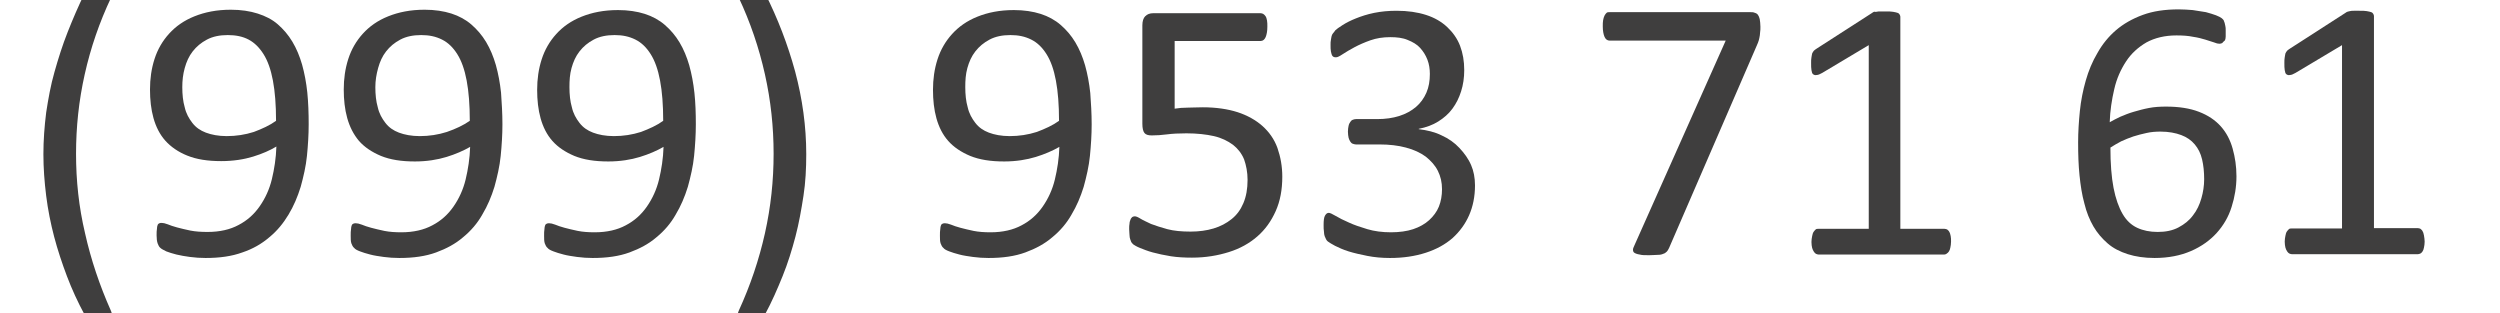
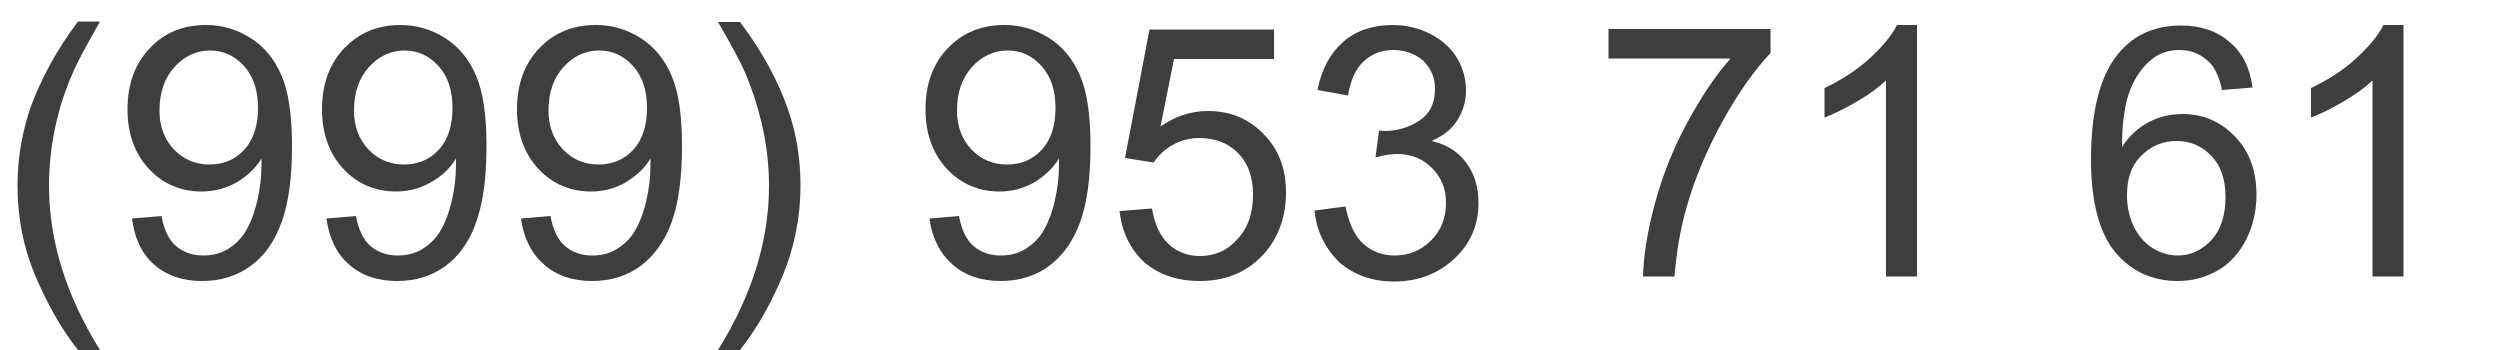
- <svg xmlns="http://www.w3.org/2000/svg" version="1.1" id="Capa_1" x="0px" y="0px" viewBox="0 0 72 9" style="enable-background:new 0 0 72 9;" xml:space="preserve">
+ <svg xmlns="http://www.w3.org/2000/svg" version="1.1" id="Capa_1" x="0px" y="0px" viewBox="0 0 50 7" style="enable-background:new 0 0 50 7;" xml:space="preserve">
  <style type="text/css">
	.st0{fill:#3F3E3E;}
</style>
  <g>
-     <path class="st0" d="M3.2-0.07C2.86,0.65,2.61,1.38,2.44,2.14C2.27,2.9,2.19,3.66,2.19,4.43c0,0.77,0.08,1.53,0.26,2.29   c0.17,0.76,0.42,1.5,0.74,2.22c0.02,0.04,0.03,0.08,0.03,0.11c0,0.03-0.01,0.06-0.04,0.08S3.12,9.16,3.07,9.17   C3.02,9.18,2.94,9.18,2.85,9.18c-0.06,0-0.12,0-0.17-0.01S2.6,9.16,2.57,9.15C2.53,9.14,2.51,9.13,2.48,9.12   C2.46,9.1,2.45,9.08,2.44,9.07C2.24,8.7,2.07,8.33,1.93,7.96S1.66,7.2,1.56,6.82S1.38,6.04,1.33,5.64s-0.08-0.8-0.08-1.2   c0-0.4,0.03-0.8,0.08-1.2c0.06-0.39,0.13-0.79,0.24-1.17C1.68,1.68,1.8,1.3,1.95,0.92s0.31-0.75,0.49-1.12   c0-0.01,0.01-0.03,0.03-0.04c0.02-0.01,0.04-0.02,0.07-0.03c0.03-0.01,0.07-0.02,0.12-0.02c0.05-0.01,0.11-0.01,0.19-0.01   c0.08,0,0.15,0,0.2,0.02s0.09,0.03,0.12,0.04s0.04,0.04,0.05,0.07C3.22-0.14,3.21-0.11,3.2-0.07z" />
-     <path class="st0" d="M8.89,3.58c0,0.3-0.02,0.61-0.05,0.91s-0.1,0.6-0.18,0.89c-0.09,0.29-0.2,0.55-0.35,0.8   C8.16,6.43,7.98,6.65,7.76,6.83C7.54,7.02,7.28,7.17,6.98,7.27c-0.3,0.11-0.65,0.16-1.06,0.16c-0.15,0-0.3-0.01-0.45-0.03   C5.33,7.38,5.2,7.36,5.08,7.33C4.96,7.3,4.87,7.27,4.79,7.24C4.71,7.2,4.65,7.17,4.62,7.14C4.58,7.11,4.56,7.06,4.54,7.01   C4.52,6.95,4.51,6.88,4.51,6.78c0-0.08,0-0.14,0.01-0.19c0-0.05,0.01-0.08,0.02-0.11s0.03-0.04,0.05-0.05   c0.02-0.01,0.04-0.01,0.07-0.01c0.04,0,0.09,0.01,0.17,0.04C4.9,6.49,4.99,6.52,5.1,6.55c0.11,0.03,0.24,0.06,0.38,0.09   C5.63,6.67,5.8,6.68,5.98,6.68c0.35,0,0.65-0.07,0.89-0.2c0.25-0.13,0.45-0.31,0.61-0.54s0.28-0.49,0.35-0.78s0.12-0.61,0.13-0.94   C7.78,4.33,7.55,4.43,7.29,4.51S6.72,4.64,6.37,4.64c-0.39,0-0.71-0.05-0.98-0.16C5.14,4.38,4.92,4.23,4.76,4.05   C4.6,3.87,4.49,3.65,4.42,3.4c-0.07-0.25-0.1-0.53-0.1-0.82c0-0.31,0.04-0.6,0.13-0.88s0.23-0.52,0.42-0.73s0.43-0.38,0.73-0.5   s0.64-0.19,1.05-0.19c0.29,0,0.55,0.04,0.77,0.11C7.64,0.46,7.84,0.56,8,0.7s0.3,0.3,0.42,0.5S8.63,1.62,8.7,1.86   c0.07,0.25,0.12,0.52,0.15,0.8C8.88,2.96,8.89,3.26,8.89,3.58z M7.95,3.48c0-0.46-0.03-0.84-0.09-1.16S7.71,1.75,7.59,1.56   S7.33,1.23,7.16,1.14s-0.37-0.13-0.6-0.13c-0.23,0-0.43,0.04-0.6,0.13s-0.3,0.2-0.41,0.34c-0.11,0.14-0.18,0.3-0.23,0.48   S5.25,2.32,5.25,2.51c0,0.21,0.02,0.41,0.07,0.58c0.04,0.18,0.12,0.32,0.22,0.45s0.23,0.22,0.39,0.28s0.36,0.1,0.6,0.1   c0.27,0,0.53-0.04,0.78-0.12C7.55,3.71,7.77,3.61,7.95,3.48z" />
-     <path class="st0" d="M14.47,3.58c0,0.3-0.02,0.61-0.05,0.91s-0.1,0.6-0.18,0.89c-0.09,0.29-0.2,0.55-0.35,0.8   c-0.14,0.25-0.33,0.47-0.55,0.65c-0.22,0.19-0.48,0.33-0.78,0.44c-0.3,0.11-0.65,0.16-1.06,0.16c-0.15,0-0.3-0.01-0.45-0.03   c-0.14-0.02-0.28-0.04-0.39-0.07c-0.12-0.03-0.21-0.06-0.29-0.09c-0.08-0.03-0.14-0.06-0.17-0.1c-0.04-0.03-0.06-0.08-0.08-0.13   c-0.02-0.06-0.02-0.13-0.02-0.22c0-0.08,0-0.14,0.01-0.19c0-0.05,0.01-0.08,0.02-0.11s0.03-0.04,0.05-0.05   c0.02-0.01,0.04-0.01,0.07-0.01c0.04,0,0.09,0.01,0.17,0.04c0.07,0.03,0.16,0.06,0.27,0.09c0.11,0.03,0.24,0.06,0.38,0.09   c0.15,0.03,0.31,0.04,0.49,0.04c0.35,0,0.65-0.07,0.89-0.2c0.25-0.13,0.45-0.31,0.61-0.54s0.28-0.49,0.35-0.78s0.12-0.61,0.13-0.94   c-0.19,0.11-0.42,0.21-0.68,0.29s-0.57,0.13-0.91,0.13c-0.39,0-0.71-0.05-0.98-0.16c-0.26-0.11-0.47-0.25-0.63-0.43   C10.18,3.87,10.07,3.65,10,3.4c-0.07-0.25-0.1-0.53-0.1-0.82c0-0.31,0.04-0.6,0.13-0.88s0.23-0.52,0.42-0.73s0.43-0.38,0.73-0.5   s0.64-0.19,1.05-0.19c0.29,0,0.55,0.04,0.77,0.11c0.22,0.07,0.42,0.18,0.58,0.32s0.3,0.3,0.42,0.5s0.21,0.42,0.28,0.66   c0.07,0.25,0.12,0.52,0.15,0.8C14.45,2.96,14.47,3.26,14.47,3.58z M13.53,3.48c0-0.46-0.03-0.84-0.09-1.16s-0.15-0.57-0.27-0.76   s-0.26-0.33-0.44-0.42s-0.37-0.13-0.6-0.13c-0.23,0-0.43,0.04-0.6,0.13s-0.3,0.2-0.41,0.34c-0.11,0.14-0.18,0.3-0.23,0.48   s-0.08,0.36-0.08,0.55c0,0.21,0.02,0.41,0.07,0.58c0.04,0.18,0.12,0.32,0.22,0.45s0.23,0.22,0.39,0.28s0.36,0.1,0.6,0.1   c0.27,0,0.53-0.04,0.78-0.12C13.13,3.71,13.34,3.61,13.53,3.48z" />
-     <path class="st0" d="M20.04,3.58c0,0.3-0.02,0.61-0.05,0.91s-0.1,0.6-0.18,0.89c-0.09,0.29-0.2,0.55-0.35,0.8   c-0.14,0.25-0.33,0.47-0.55,0.65c-0.22,0.19-0.48,0.33-0.78,0.44c-0.3,0.11-0.65,0.16-1.06,0.16c-0.15,0-0.3-0.01-0.45-0.03   c-0.14-0.02-0.28-0.04-0.39-0.07c-0.12-0.03-0.21-0.06-0.29-0.09c-0.08-0.03-0.14-0.06-0.17-0.1c-0.04-0.03-0.06-0.08-0.08-0.13   c-0.02-0.06-0.02-0.13-0.02-0.22c0-0.08,0-0.14,0.01-0.19c0-0.05,0.01-0.08,0.02-0.11s0.03-0.04,0.05-0.05   c0.02-0.01,0.04-0.01,0.07-0.01c0.04,0,0.09,0.01,0.17,0.04c0.07,0.03,0.16,0.06,0.27,0.09c0.11,0.03,0.24,0.06,0.38,0.09   c0.15,0.03,0.31,0.04,0.49,0.04c0.35,0,0.65-0.07,0.89-0.2c0.25-0.13,0.45-0.31,0.61-0.54s0.28-0.49,0.35-0.78s0.12-0.61,0.13-0.94   c-0.19,0.11-0.42,0.21-0.68,0.29s-0.57,0.13-0.91,0.13c-0.39,0-0.71-0.05-0.98-0.16c-0.26-0.11-0.47-0.25-0.63-0.43   c-0.16-0.18-0.27-0.4-0.34-0.65c-0.07-0.25-0.1-0.53-0.1-0.82c0-0.31,0.04-0.6,0.13-0.88s0.23-0.52,0.42-0.73s0.43-0.38,0.73-0.5   s0.64-0.19,1.05-0.19c0.29,0,0.55,0.04,0.77,0.11c0.22,0.07,0.42,0.18,0.58,0.32s0.3,0.3,0.42,0.5s0.21,0.42,0.28,0.66   c0.07,0.25,0.12,0.52,0.15,0.8C20.03,2.96,20.04,3.26,20.04,3.58z M19.1,3.48c0-0.46-0.03-0.84-0.09-1.16s-0.15-0.57-0.27-0.76   s-0.26-0.33-0.44-0.42s-0.37-0.13-0.6-0.13c-0.23,0-0.43,0.04-0.6,0.13s-0.3,0.2-0.41,0.34c-0.11,0.14-0.18,0.3-0.23,0.48   S16.4,2.32,16.4,2.51c0,0.21,0.02,0.41,0.07,0.58c0.04,0.18,0.12,0.32,0.22,0.45s0.23,0.22,0.39,0.28s0.36,0.1,0.6,0.1   c0.27,0,0.53-0.04,0.78-0.12C18.7,3.71,18.92,3.61,19.1,3.48z" />
-     <path class="st0" d="M23.22,4.44c0,0.41-0.02,0.81-0.08,1.2s-0.13,0.79-0.23,1.17s-0.22,0.77-0.37,1.14   c-0.15,0.37-0.31,0.74-0.51,1.11c-0.01,0.02-0.03,0.03-0.05,0.05c-0.02,0.01-0.05,0.03-0.08,0.04c-0.03,0.01-0.07,0.02-0.12,0.02   s-0.1,0.01-0.17,0.01c-0.09,0-0.17,0-0.22-0.01c-0.05-0.01-0.09-0.02-0.11-0.04c-0.02-0.02-0.03-0.04-0.03-0.08   c0-0.03,0.01-0.07,0.03-0.11c0.33-0.72,0.58-1.46,0.75-2.22c0.17-0.76,0.25-1.52,0.25-2.29c0-0.77-0.08-1.53-0.25-2.29   c-0.17-0.76-0.42-1.5-0.76-2.22c-0.01-0.03-0.02-0.06-0.02-0.09c0-0.03,0.02-0.05,0.05-0.07s0.07-0.03,0.12-0.04   s0.12-0.02,0.2-0.02c0.08,0,0.14,0,0.19,0.01c0.05,0,0.09,0.01,0.12,0.02c0.03,0.01,0.05,0.02,0.07,0.03   c0.01,0.01,0.02,0.02,0.03,0.04c0.37,0.73,0.66,1.49,0.87,2.26C23.11,2.85,23.22,3.64,23.22,4.44z" />
-     <path class="st0" d="M31.44,3.58c0,0.3-0.02,0.61-0.05,0.91s-0.1,0.6-0.18,0.89c-0.09,0.29-0.2,0.55-0.35,0.8   c-0.14,0.25-0.33,0.47-0.55,0.65c-0.22,0.19-0.48,0.33-0.78,0.44c-0.3,0.11-0.65,0.16-1.06,0.16c-0.15,0-0.3-0.01-0.45-0.03   c-0.14-0.02-0.28-0.04-0.39-0.07c-0.12-0.03-0.21-0.06-0.29-0.09c-0.08-0.03-0.14-0.06-0.17-0.1c-0.04-0.03-0.06-0.08-0.08-0.13   c-0.02-0.06-0.02-0.13-0.02-0.22c0-0.08,0-0.14,0.01-0.19c0-0.05,0.01-0.08,0.02-0.11s0.03-0.04,0.05-0.05   c0.02-0.01,0.04-0.01,0.07-0.01c0.04,0,0.09,0.01,0.17,0.04c0.07,0.03,0.16,0.06,0.27,0.09c0.11,0.03,0.24,0.06,0.38,0.09   c0.15,0.03,0.31,0.04,0.49,0.04c0.35,0,0.65-0.07,0.89-0.2c0.25-0.13,0.45-0.31,0.61-0.54s0.28-0.49,0.35-0.78s0.12-0.61,0.13-0.94   c-0.19,0.11-0.42,0.21-0.68,0.29s-0.57,0.13-0.91,0.13c-0.39,0-0.71-0.05-0.98-0.16c-0.26-0.11-0.47-0.25-0.63-0.43   c-0.16-0.18-0.27-0.4-0.34-0.65c-0.07-0.25-0.1-0.53-0.1-0.82c0-0.31,0.04-0.6,0.13-0.88s0.23-0.52,0.42-0.73s0.43-0.38,0.73-0.5   s0.64-0.19,1.05-0.19c0.29,0,0.55,0.04,0.77,0.11c0.22,0.07,0.42,0.18,0.58,0.32s0.3,0.3,0.42,0.5s0.21,0.42,0.28,0.66   c0.07,0.25,0.12,0.52,0.15,0.8C31.42,2.96,31.44,3.26,31.44,3.58z M30.5,3.48c0-0.46-0.03-0.84-0.09-1.16s-0.15-0.57-0.27-0.76   s-0.26-0.33-0.44-0.42s-0.37-0.13-0.6-0.13c-0.23,0-0.43,0.04-0.6,0.13s-0.3,0.2-0.41,0.34c-0.11,0.14-0.18,0.3-0.23,0.48   S27.8,2.32,27.8,2.51c0,0.21,0.02,0.41,0.07,0.58c0.04,0.18,0.12,0.32,0.22,0.45s0.23,0.22,0.39,0.28s0.36,0.1,0.6,0.1   c0.27,0,0.53-0.04,0.78-0.12C30.1,3.71,30.32,3.61,30.5,3.48z" />
-     <path class="st0" d="M36.93,5.09c0,0.37-0.06,0.7-0.19,0.99c-0.13,0.29-0.3,0.53-0.53,0.73c-0.23,0.2-0.5,0.35-0.82,0.45   c-0.32,0.1-0.67,0.16-1.06,0.16c-0.21,0-0.42-0.01-0.61-0.04s-0.37-0.07-0.52-0.11s-0.27-0.09-0.37-0.13s-0.16-0.08-0.19-0.1   c-0.03-0.03-0.05-0.05-0.06-0.07s-0.02-0.05-0.03-0.08c-0.01-0.03-0.02-0.07-0.02-0.12c0-0.05-0.01-0.1-0.01-0.17   c0-0.06,0-0.12,0.01-0.16c0-0.05,0.02-0.09,0.03-0.12s0.03-0.05,0.05-0.07c0.02-0.01,0.04-0.02,0.07-0.02   c0.04,0,0.09,0.02,0.17,0.07s0.18,0.09,0.3,0.15c0.13,0.05,0.29,0.1,0.47,0.15c0.19,0.05,0.41,0.07,0.67,0.07   c0.24,0,0.46-0.03,0.66-0.09c0.2-0.06,0.37-0.15,0.52-0.27c0.15-0.12,0.26-0.27,0.34-0.46s0.12-0.41,0.12-0.67   c0-0.22-0.04-0.42-0.1-0.59c-0.07-0.17-0.18-0.31-0.32-0.42c-0.15-0.11-0.33-0.2-0.55-0.25s-0.49-0.08-0.79-0.08   c-0.22,0-0.41,0.01-0.56,0.03s-0.3,0.03-0.44,0.03c-0.1,0-0.17-0.02-0.21-0.07S32.9,3.69,32.9,3.56V0.73   c0-0.12,0.03-0.21,0.08-0.26c0.06-0.06,0.13-0.09,0.24-0.09h3.08c0.03,0,0.06,0.01,0.08,0.02c0.03,0.02,0.05,0.04,0.07,0.07   s0.03,0.07,0.04,0.12c0.01,0.05,0.01,0.11,0.01,0.18c0,0.13-0.02,0.23-0.05,0.3c-0.03,0.07-0.08,0.11-0.14,0.11h-2.48v1.95   c0.12-0.02,0.24-0.03,0.37-0.03c0.13,0,0.27-0.01,0.44-0.01c0.38,0,0.72,0.05,1,0.14s0.53,0.23,0.72,0.4s0.34,0.38,0.43,0.63   C36.88,4.52,36.93,4.79,36.93,5.09z" />
-     <path class="st0" d="M42.48,5.34c0,0.32-0.06,0.61-0.17,0.86s-0.27,0.47-0.48,0.66c-0.21,0.18-0.46,0.32-0.77,0.42   s-0.65,0.15-1.03,0.15c-0.23,0-0.45-0.02-0.65-0.06c-0.2-0.04-0.38-0.08-0.54-0.13s-0.29-0.11-0.39-0.16s-0.17-0.1-0.2-0.12   c-0.03-0.02-0.05-0.05-0.06-0.07c-0.01-0.03-0.03-0.06-0.04-0.09s-0.02-0.08-0.02-0.13c-0.01-0.05-0.01-0.12-0.01-0.19   c0-0.13,0.01-0.22,0.04-0.27c0.03-0.05,0.06-0.08,0.11-0.08c0.03,0,0.1,0.03,0.2,0.09c0.1,0.06,0.22,0.12,0.38,0.19   c0.15,0.07,0.33,0.13,0.53,0.19c0.2,0.06,0.43,0.09,0.68,0.09c0.24,0,0.46-0.03,0.64-0.09s0.34-0.15,0.46-0.26   c0.12-0.11,0.22-0.24,0.28-0.39s0.09-0.32,0.09-0.5c0-0.2-0.04-0.37-0.12-0.53c-0.08-0.16-0.2-0.29-0.35-0.41   c-0.15-0.11-0.34-0.2-0.57-0.26c-0.22-0.06-0.48-0.09-0.76-0.09h-0.68c-0.03,0-0.06-0.01-0.09-0.02c-0.03-0.01-0.05-0.03-0.07-0.06   s-0.04-0.07-0.05-0.11c-0.01-0.05-0.02-0.11-0.02-0.18c0-0.07,0.01-0.12,0.02-0.17s0.03-0.08,0.05-0.11   c0.02-0.03,0.04-0.05,0.07-0.06s0.05-0.02,0.09-0.02h0.61c0.24,0,0.45-0.03,0.64-0.09c0.19-0.06,0.35-0.15,0.48-0.26   c0.13-0.11,0.23-0.25,0.3-0.41c0.07-0.16,0.1-0.34,0.1-0.54c0-0.14-0.02-0.28-0.07-0.41s-0.12-0.24-0.21-0.34   c-0.09-0.1-0.21-0.17-0.36-0.23c-0.14-0.06-0.31-0.08-0.5-0.08c-0.21,0-0.4,0.03-0.57,0.09c-0.17,0.06-0.33,0.13-0.46,0.2   s-0.25,0.14-0.34,0.2s-0.15,0.09-0.19,0.09c-0.02,0-0.05,0-0.07-0.01c-0.02-0.01-0.04-0.03-0.05-0.05   c-0.01-0.03-0.02-0.06-0.03-0.11c-0.01-0.05-0.01-0.11-0.01-0.19c0-0.05,0-0.1,0.01-0.14s0.01-0.08,0.02-0.11s0.02-0.06,0.04-0.08   s0.04-0.05,0.07-0.09c0.03-0.03,0.1-0.08,0.21-0.15s0.23-0.13,0.38-0.19c0.15-0.06,0.33-0.12,0.53-0.16   c0.2-0.04,0.41-0.06,0.64-0.06c0.32,0,0.6,0.04,0.85,0.12s0.45,0.2,0.61,0.35c0.16,0.15,0.29,0.33,0.37,0.54   c0.08,0.21,0.12,0.44,0.12,0.7c0,0.22-0.03,0.42-0.09,0.61c-0.06,0.19-0.14,0.35-0.25,0.5c-0.11,0.15-0.25,0.27-0.41,0.37   c-0.16,0.1-0.35,0.17-0.56,0.21v0.01c0.24,0.03,0.46,0.08,0.66,0.18c0.2,0.09,0.37,0.21,0.51,0.36s0.26,0.31,0.34,0.5   C42.44,4.92,42.48,5.12,42.48,5.34z" />
-     <path class="st0" d="M50.7,0.77c0,0.06,0,0.12-0.01,0.17c0,0.05-0.01,0.1-0.02,0.15c-0.01,0.05-0.02,0.09-0.04,0.14   c-0.02,0.04-0.04,0.09-0.06,0.14l-2.5,5.77c-0.02,0.04-0.04,0.08-0.07,0.11c-0.03,0.03-0.06,0.05-0.1,0.06   c-0.04,0.02-0.09,0.03-0.16,0.03c-0.06,0-0.14,0.01-0.24,0.01c-0.12,0-0.22,0-0.28-0.02c-0.07-0.01-0.12-0.03-0.15-0.05   c-0.03-0.02-0.04-0.05-0.04-0.09s0.02-0.07,0.04-0.12l2.63-5.9h-3.34c-0.07,0-0.12-0.04-0.15-0.11c-0.03-0.07-0.05-0.17-0.05-0.3   c0-0.07,0-0.13,0.01-0.18c0.01-0.05,0.02-0.09,0.04-0.13s0.04-0.06,0.06-0.08c0.02-0.02,0.05-0.02,0.09-0.02h4.05   c0.05,0,0.09,0,0.13,0.02c0.04,0.01,0.07,0.03,0.09,0.06c0.02,0.03,0.04,0.07,0.05,0.12S50.7,0.7,50.7,0.77z" />
-     <path class="st0" d="M56.19,6.96c0,0.07-0.01,0.12-0.02,0.17s-0.02,0.08-0.04,0.11c-0.02,0.03-0.04,0.05-0.06,0.06   C56.05,7.32,56.02,7.33,56,7.33h-3.63c-0.02,0-0.05-0.01-0.07-0.02s-0.04-0.03-0.06-0.06c-0.02-0.03-0.04-0.07-0.05-0.11   s-0.02-0.1-0.02-0.17c0-0.06,0.01-0.12,0.02-0.17c0.01-0.05,0.02-0.09,0.04-0.12c0.02-0.03,0.04-0.05,0.06-0.07   c0.02-0.02,0.05-0.02,0.08-0.02h1.45V1.3l-1.34,0.8c-0.07,0.04-0.12,0.06-0.16,0.06c-0.04,0.01-0.07,0-0.1-0.02   s-0.04-0.06-0.05-0.12c-0.01-0.05-0.01-0.12-0.01-0.21c0-0.06,0-0.11,0.01-0.16c0.01-0.04,0.01-0.08,0.02-0.11s0.03-0.05,0.05-0.08   c0.02-0.02,0.05-0.04,0.08-0.06l1.6-1.03c0.01-0.01,0.03-0.02,0.05-0.03S54,0.35,54.04,0.34s0.07-0.01,0.11-0.01s0.1,0,0.16,0   c0.09,0,0.16,0,0.21,0.01c0.06,0.01,0.1,0.02,0.13,0.03s0.05,0.03,0.06,0.05s0.02,0.04,0.02,0.06v6.11H56   c0.03,0,0.06,0.01,0.08,0.02c0.02,0.02,0.05,0.04,0.06,0.07c0.02,0.03,0.03,0.07,0.04,0.12C56.19,6.84,56.19,6.9,56.19,6.96z" />
-     <path class="st0" d="M64.41,5.08c0,0.3-0.05,0.6-0.14,0.88c-0.09,0.29-0.24,0.54-0.43,0.75s-0.44,0.39-0.74,0.52   s-0.65,0.2-1.05,0.2c-0.29,0-0.55-0.04-0.77-0.11c-0.22-0.07-0.42-0.17-0.58-0.31s-0.3-0.3-0.41-0.49   c-0.11-0.19-0.2-0.41-0.26-0.66c-0.07-0.25-0.11-0.52-0.14-0.81c-0.03-0.29-0.04-0.61-0.04-0.95c0-0.3,0.02-0.6,0.05-0.9   c0.03-0.3,0.09-0.6,0.17-0.88c0.08-0.28,0.19-0.55,0.34-0.8c0.14-0.25,0.32-0.47,0.53-0.65c0.21-0.18,0.47-0.33,0.77-0.44   s0.64-0.16,1.04-0.16c0.13,0,0.27,0.01,0.4,0.02c0.14,0.02,0.26,0.04,0.38,0.06c0.11,0.03,0.21,0.06,0.29,0.09   c0.08,0.03,0.13,0.06,0.16,0.08s0.04,0.04,0.06,0.06c0.01,0.02,0.02,0.05,0.03,0.08c0.01,0.03,0.01,0.06,0.02,0.09   s0.01,0.08,0.01,0.13c0,0.06,0,0.12,0,0.17c0,0.05-0.01,0.08-0.02,0.11C64.03,1.2,64.02,1.22,64,1.24   c-0.02,0.01-0.05,0.02-0.08,0.02c-0.04,0-0.09-0.01-0.16-0.04c-0.07-0.02-0.15-0.05-0.25-0.08s-0.21-0.06-0.35-0.08   c-0.14-0.03-0.3-0.04-0.48-0.04c-0.33,0-0.62,0.07-0.86,0.2c-0.24,0.14-0.44,0.32-0.59,0.55c-0.15,0.23-0.27,0.49-0.34,0.8   c-0.07,0.3-0.12,0.62-0.13,0.95c0.09-0.05,0.2-0.11,0.31-0.16c0.12-0.05,0.24-0.1,0.38-0.14c0.14-0.04,0.28-0.08,0.44-0.11   c0.15-0.03,0.32-0.04,0.49-0.04c0.38,0,0.69,0.05,0.95,0.15c0.26,0.1,0.47,0.24,0.63,0.42c0.16,0.18,0.27,0.39,0.34,0.64   S64.41,4.79,64.41,5.08z M63.48,5.16c0-0.21-0.02-0.4-0.06-0.57c-0.04-0.17-0.11-0.31-0.21-0.43c-0.1-0.12-0.23-0.21-0.39-0.27   s-0.36-0.1-0.6-0.1c-0.13,0-0.27,0.01-0.4,0.04s-0.26,0.06-0.38,0.1c-0.12,0.04-0.24,0.09-0.35,0.14   c-0.11,0.06-0.22,0.12-0.31,0.18c0,0.46,0.03,0.85,0.09,1.16c0.06,0.31,0.15,0.56,0.26,0.75c0.11,0.19,0.25,0.32,0.42,0.4   c0.17,0.08,0.37,0.12,0.59,0.12c0.23,0,0.43-0.04,0.6-0.13s0.31-0.2,0.42-0.35c0.11-0.14,0.19-0.31,0.24-0.49   C63.45,5.54,63.48,5.35,63.48,5.16z" />
-     <path class="st0" d="M69.83,6.96c0,0.07-0.01,0.12-0.02,0.17s-0.02,0.08-0.04,0.11c-0.02,0.03-0.04,0.05-0.06,0.06   c-0.02,0.01-0.05,0.02-0.07,0.02H66c-0.02,0-0.05-0.01-0.07-0.02s-0.04-0.03-0.06-0.06c-0.02-0.03-0.04-0.07-0.05-0.11   s-0.02-0.1-0.02-0.17c0-0.06,0.01-0.12,0.02-0.17c0.01-0.05,0.02-0.09,0.04-0.12c0.02-0.03,0.04-0.05,0.06-0.07   c0.02-0.02,0.05-0.02,0.08-0.02h1.45V1.3l-1.34,0.8c-0.07,0.04-0.12,0.06-0.16,0.06c-0.04,0.01-0.07,0-0.1-0.02   s-0.04-0.06-0.05-0.12c-0.01-0.05-0.01-0.12-0.01-0.21c0-0.06,0-0.11,0.01-0.16c0.01-0.04,0.01-0.08,0.02-0.11s0.03-0.05,0.05-0.08   c0.02-0.02,0.05-0.04,0.08-0.06l1.6-1.03c0.01-0.01,0.03-0.02,0.05-0.03s0.05-0.01,0.08-0.02s0.07-0.01,0.11-0.01s0.1,0,0.16,0   c0.09,0,0.16,0,0.21,0.01c0.06,0.01,0.1,0.02,0.13,0.03s0.05,0.03,0.06,0.05s0.02,0.04,0.02,0.06v6.11h1.26   c0.03,0,0.06,0.01,0.08,0.02c0.02,0.02,0.05,0.04,0.06,0.07c0.02,0.03,0.03,0.07,0.04,0.12C69.82,6.84,69.83,6.9,69.83,6.96z" />
+     <path class="st0" d="M1.56,7C1.22,6.57,0.94,6.07,0.7,5.5S0.35,4.33,0.35,3.71c0-0.54,0.09-1.06,0.26-1.56   C0.82,1.58,1.13,1,1.56,0.43H2C1.73,0.91,1.54,1.25,1.46,1.45C1.32,1.76,1.21,2.09,1.13,2.43c-0.1,0.43-0.15,0.85-0.15,1.29   C0.98,4.81,1.32,5.91,2,7H1.56z" />
+     <path class="st0" d="M2.64,4.37l0.59-0.05c0.05,0.28,0.15,0.48,0.29,0.6s0.32,0.19,0.54,0.19c0.19,0,0.35-0.04,0.5-0.13   c0.14-0.09,0.26-0.2,0.35-0.35s0.17-0.34,0.23-0.59s0.09-0.5,0.09-0.75c0-0.03,0-0.07,0-0.12c-0.12,0.2-0.29,0.35-0.5,0.48   C4.51,3.77,4.28,3.83,4.03,3.83c-0.41,0-0.77-0.15-1.05-0.45s-0.43-0.7-0.43-1.19C2.55,1.68,2.7,1.27,3,0.96   C3.29,0.65,3.67,0.5,4.12,0.5c0.33,0,0.62,0.09,0.89,0.26c0.27,0.17,0.48,0.42,0.62,0.75c0.14,0.32,0.21,0.79,0.21,1.41   c0,0.64-0.07,1.15-0.21,1.53C5.49,4.83,5.29,5.12,5.01,5.32c-0.27,0.2-0.6,0.3-0.97,0.3c-0.39,0-0.71-0.11-0.96-0.33   S2.69,4.76,2.64,4.37z M5.16,2.16c0-0.35-0.09-0.63-0.28-0.84C4.69,1.11,4.46,1.01,4.2,1.01c-0.27,0-0.51,0.11-0.71,0.33   c-0.2,0.22-0.3,0.51-0.3,0.87c0,0.32,0.1,0.58,0.29,0.78c0.19,0.2,0.43,0.3,0.71,0.3c0.28,0,0.52-0.1,0.7-0.3   C5.07,2.79,5.16,2.51,5.16,2.16z" />
+     <path class="st0" d="M6.53,4.37l0.59-0.05c0.05,0.28,0.15,0.48,0.29,0.6s0.32,0.19,0.54,0.19c0.19,0,0.35-0.04,0.5-0.13   c0.14-0.09,0.26-0.2,0.35-0.35s0.17-0.34,0.23-0.59s0.09-0.5,0.09-0.75c0-0.03,0-0.07,0-0.12C9,3.37,8.83,3.53,8.61,3.65   C8.4,3.77,8.17,3.83,7.92,3.83c-0.41,0-0.77-0.15-1.05-0.45s-0.43-0.7-0.43-1.19c0-0.51,0.15-0.92,0.45-1.23   C7.19,0.65,7.56,0.5,8.01,0.5c0.33,0,0.62,0.09,0.89,0.26c0.27,0.17,0.48,0.42,0.62,0.75c0.14,0.32,0.21,0.79,0.21,1.41   c0,0.64-0.07,1.15-0.21,1.53C9.39,4.83,9.18,5.12,8.91,5.32c-0.27,0.2-0.6,0.3-0.97,0.3c-0.39,0-0.71-0.11-0.96-0.33   S6.58,4.76,6.53,4.37z M9.05,2.16c0-0.35-0.09-0.63-0.28-0.84C8.58,1.11,8.35,1.01,8.09,1.01c-0.27,0-0.51,0.11-0.71,0.33   c-0.2,0.22-0.3,0.51-0.3,0.87c0,0.32,0.1,0.58,0.29,0.78c0.19,0.2,0.43,0.3,0.71,0.3c0.28,0,0.52-0.1,0.7-0.3   C8.96,2.79,9.05,2.51,9.05,2.16z" />
+     <path class="st0" d="M10.42,4.37l0.59-0.05c0.05,0.28,0.15,0.48,0.29,0.6s0.32,0.19,0.54,0.19c0.19,0,0.35-0.04,0.5-0.13   c0.14-0.09,0.26-0.2,0.35-0.35s0.17-0.34,0.23-0.59s0.09-0.5,0.09-0.75c0-0.03,0-0.07,0-0.12c-0.12,0.2-0.29,0.35-0.5,0.48   c-0.21,0.12-0.44,0.18-0.69,0.18c-0.41,0-0.77-0.15-1.05-0.45s-0.43-0.7-0.43-1.19c0-0.51,0.15-0.92,0.45-1.23   c0.3-0.31,0.67-0.46,1.13-0.46c0.33,0,0.62,0.09,0.89,0.26c0.27,0.17,0.48,0.42,0.62,0.75c0.14,0.32,0.21,0.79,0.21,1.41   c0,0.64-0.07,1.15-0.21,1.53c-0.14,0.38-0.35,0.67-0.62,0.87c-0.27,0.2-0.6,0.3-0.97,0.3c-0.39,0-0.71-0.11-0.96-0.33   S10.47,4.76,10.42,4.37z M12.94,2.16c0-0.35-0.09-0.63-0.28-0.84c-0.19-0.21-0.41-0.31-0.68-0.31c-0.27,0-0.51,0.11-0.71,0.33   c-0.2,0.22-0.3,0.51-0.3,0.87c0,0.32,0.1,0.58,0.29,0.78c0.19,0.2,0.43,0.3,0.71,0.3c0.28,0,0.52-0.1,0.7-0.3   C12.85,2.79,12.94,2.51,12.94,2.16z" />
+     <path class="st0" d="M14.8,7h-0.44c0.68-1.09,1.02-2.19,1.02-3.28c0-0.43-0.05-0.85-0.15-1.27c-0.08-0.34-0.19-0.67-0.32-0.98   c-0.09-0.21-0.27-0.55-0.55-1.03h0.44c0.43,0.57,0.75,1.15,0.95,1.72c0.18,0.5,0.26,1.02,0.26,1.56c0,0.62-0.12,1.21-0.35,1.78   C15.42,6.07,15.14,6.57,14.8,7z" />
+     <path class="st0" d="M18.59,4.37l0.59-0.05c0.05,0.28,0.15,0.48,0.29,0.6s0.32,0.19,0.54,0.19c0.19,0,0.35-0.04,0.5-0.13   c0.14-0.09,0.26-0.2,0.35-0.35s0.17-0.34,0.23-0.59s0.09-0.5,0.09-0.75c0-0.03,0-0.07,0-0.12c-0.12,0.2-0.29,0.35-0.5,0.48   c-0.21,0.12-0.44,0.18-0.69,0.18c-0.41,0-0.77-0.15-1.05-0.45s-0.43-0.7-0.43-1.19c0-0.51,0.15-0.92,0.45-1.23   c0.3-0.31,0.67-0.46,1.13-0.46c0.33,0,0.62,0.09,0.89,0.26c0.27,0.17,0.48,0.42,0.62,0.75c0.14,0.32,0.21,0.79,0.21,1.41   c0,0.64-0.07,1.15-0.21,1.53c-0.14,0.38-0.35,0.67-0.62,0.87c-0.27,0.2-0.6,0.3-0.97,0.3c-0.39,0-0.71-0.11-0.96-0.33   S18.64,4.76,18.59,4.37z M21.11,2.16c0-0.35-0.09-0.63-0.28-0.84c-0.19-0.21-0.41-0.31-0.68-0.31c-0.27,0-0.51,0.11-0.71,0.33   c-0.2,0.22-0.3,0.51-0.3,0.87c0,0.32,0.1,0.58,0.29,0.78c0.19,0.2,0.43,0.3,0.71,0.3c0.28,0,0.52-0.1,0.7-0.3   C21.02,2.79,21.11,2.51,21.11,2.16z" />
+     <path class="st0" d="M22.39,4.22l0.65-0.05c0.05,0.31,0.16,0.55,0.33,0.71c0.17,0.16,0.38,0.24,0.63,0.24   c0.3,0,0.55-0.11,0.75-0.34c0.21-0.22,0.31-0.52,0.31-0.89c0-0.35-0.1-0.63-0.3-0.83c-0.2-0.2-0.46-0.3-0.77-0.3   c-0.2,0-0.38,0.05-0.54,0.14s-0.28,0.21-0.38,0.35L22.5,3.16l0.49-2.57h2.49v0.59h-2l-0.27,1.35c0.3-0.21,0.62-0.31,0.95-0.31   c0.44,0,0.81,0.15,1.11,0.46c0.3,0.3,0.45,0.69,0.45,1.17c0,0.45-0.13,0.85-0.4,1.18C25,5.41,24.56,5.62,24,5.62   c-0.46,0-0.83-0.13-1.12-0.38C22.6,4.98,22.44,4.64,22.39,4.22z" />
+     <path class="st0" d="M26.29,4.21l0.62-0.08c0.07,0.35,0.19,0.6,0.36,0.75c0.17,0.15,0.38,0.23,0.62,0.23c0.29,0,0.53-0.1,0.73-0.3   c0.2-0.2,0.3-0.45,0.3-0.75c0-0.28-0.09-0.51-0.28-0.7s-0.42-0.28-0.7-0.28c-0.12,0-0.26,0.02-0.43,0.07l0.07-0.54   c0.04,0,0.07,0.01,0.1,0.01c0.26,0,0.5-0.07,0.71-0.21s0.31-0.35,0.31-0.63c0-0.23-0.08-0.41-0.23-0.56C28.31,1.08,28.11,1,27.87,1   c-0.24,0-0.44,0.08-0.6,0.23s-0.26,0.38-0.31,0.68L26.35,1.8c0.08-0.41,0.25-0.73,0.51-0.96s0.6-0.34,0.99-0.34   c0.27,0,0.53,0.06,0.76,0.18s0.41,0.28,0.53,0.48c0.12,0.2,0.18,0.42,0.18,0.65c0,0.22-0.06,0.41-0.17,0.59s-0.29,0.32-0.52,0.42   c0.3,0.07,0.53,0.21,0.69,0.43c0.16,0.21,0.25,0.48,0.25,0.81c0,0.44-0.16,0.81-0.48,1.11c-0.32,0.3-0.72,0.46-1.21,0.46   c-0.44,0-0.8-0.13-1.1-0.39C26.5,4.96,26.33,4.62,26.29,4.21z" />
+     <path class="st0" d="M32.17,1.17V0.58h3.24v0.48c-0.32,0.34-0.64,0.79-0.95,1.35c-0.31,0.56-0.56,1.14-0.73,1.74   c-0.12,0.42-0.2,0.88-0.24,1.38h-0.63c0.01-0.39,0.08-0.87,0.23-1.43s0.36-1.1,0.64-1.62c0.28-0.52,0.57-0.96,0.88-1.31H32.17z" />
+     <path class="st0" d="M38.34,5.53h-0.62V1.61c-0.15,0.14-0.34,0.28-0.58,0.42c-0.24,0.14-0.46,0.25-0.65,0.32V1.76   c0.34-0.16,0.65-0.36,0.9-0.59s0.44-0.45,0.55-0.67h0.4V5.53z" />
+     <path class="st0" d="M45.05,1.75l-0.61,0.05c-0.05-0.24-0.13-0.42-0.23-0.53C44.04,1.09,43.83,1,43.59,1   c-0.2,0-0.37,0.05-0.52,0.16c-0.19,0.14-0.35,0.35-0.46,0.62c-0.11,0.27-0.17,0.66-0.17,1.16c0.15-0.23,0.33-0.39,0.54-0.5   s0.44-0.16,0.67-0.16c0.41,0,0.76,0.15,1.05,0.45c0.29,0.3,0.43,0.69,0.43,1.17c0,0.31-0.07,0.61-0.2,0.88   c-0.14,0.27-0.32,0.48-0.56,0.62s-0.51,0.22-0.81,0.22c-0.51,0-0.93-0.19-1.25-0.57s-0.49-1-0.49-1.86c0-0.97,0.18-1.67,0.54-2.11   c0.31-0.38,0.73-0.57,1.26-0.57c0.39,0,0.72,0.11,0.97,0.33C44.85,1.05,45,1.36,45.05,1.75z M42.54,3.91   c0,0.21,0.04,0.41,0.13,0.61c0.09,0.19,0.22,0.34,0.38,0.44s0.33,0.15,0.51,0.15c0.26,0,0.48-0.11,0.67-0.31   c0.19-0.21,0.28-0.5,0.28-0.86c0-0.35-0.09-0.62-0.28-0.82s-0.42-0.3-0.7-0.3c-0.28,0-0.51,0.1-0.71,0.3S42.54,3.58,42.54,3.91z" />
+     <path class="st0" d="M48.07,5.53h-0.62V1.61c-0.15,0.14-0.34,0.28-0.58,0.42c-0.24,0.14-0.46,0.25-0.65,0.32V1.76   c0.34-0.16,0.65-0.36,0.9-0.59s0.44-0.45,0.55-0.67h0.4V5.53z" />
  </g>
</svg>
